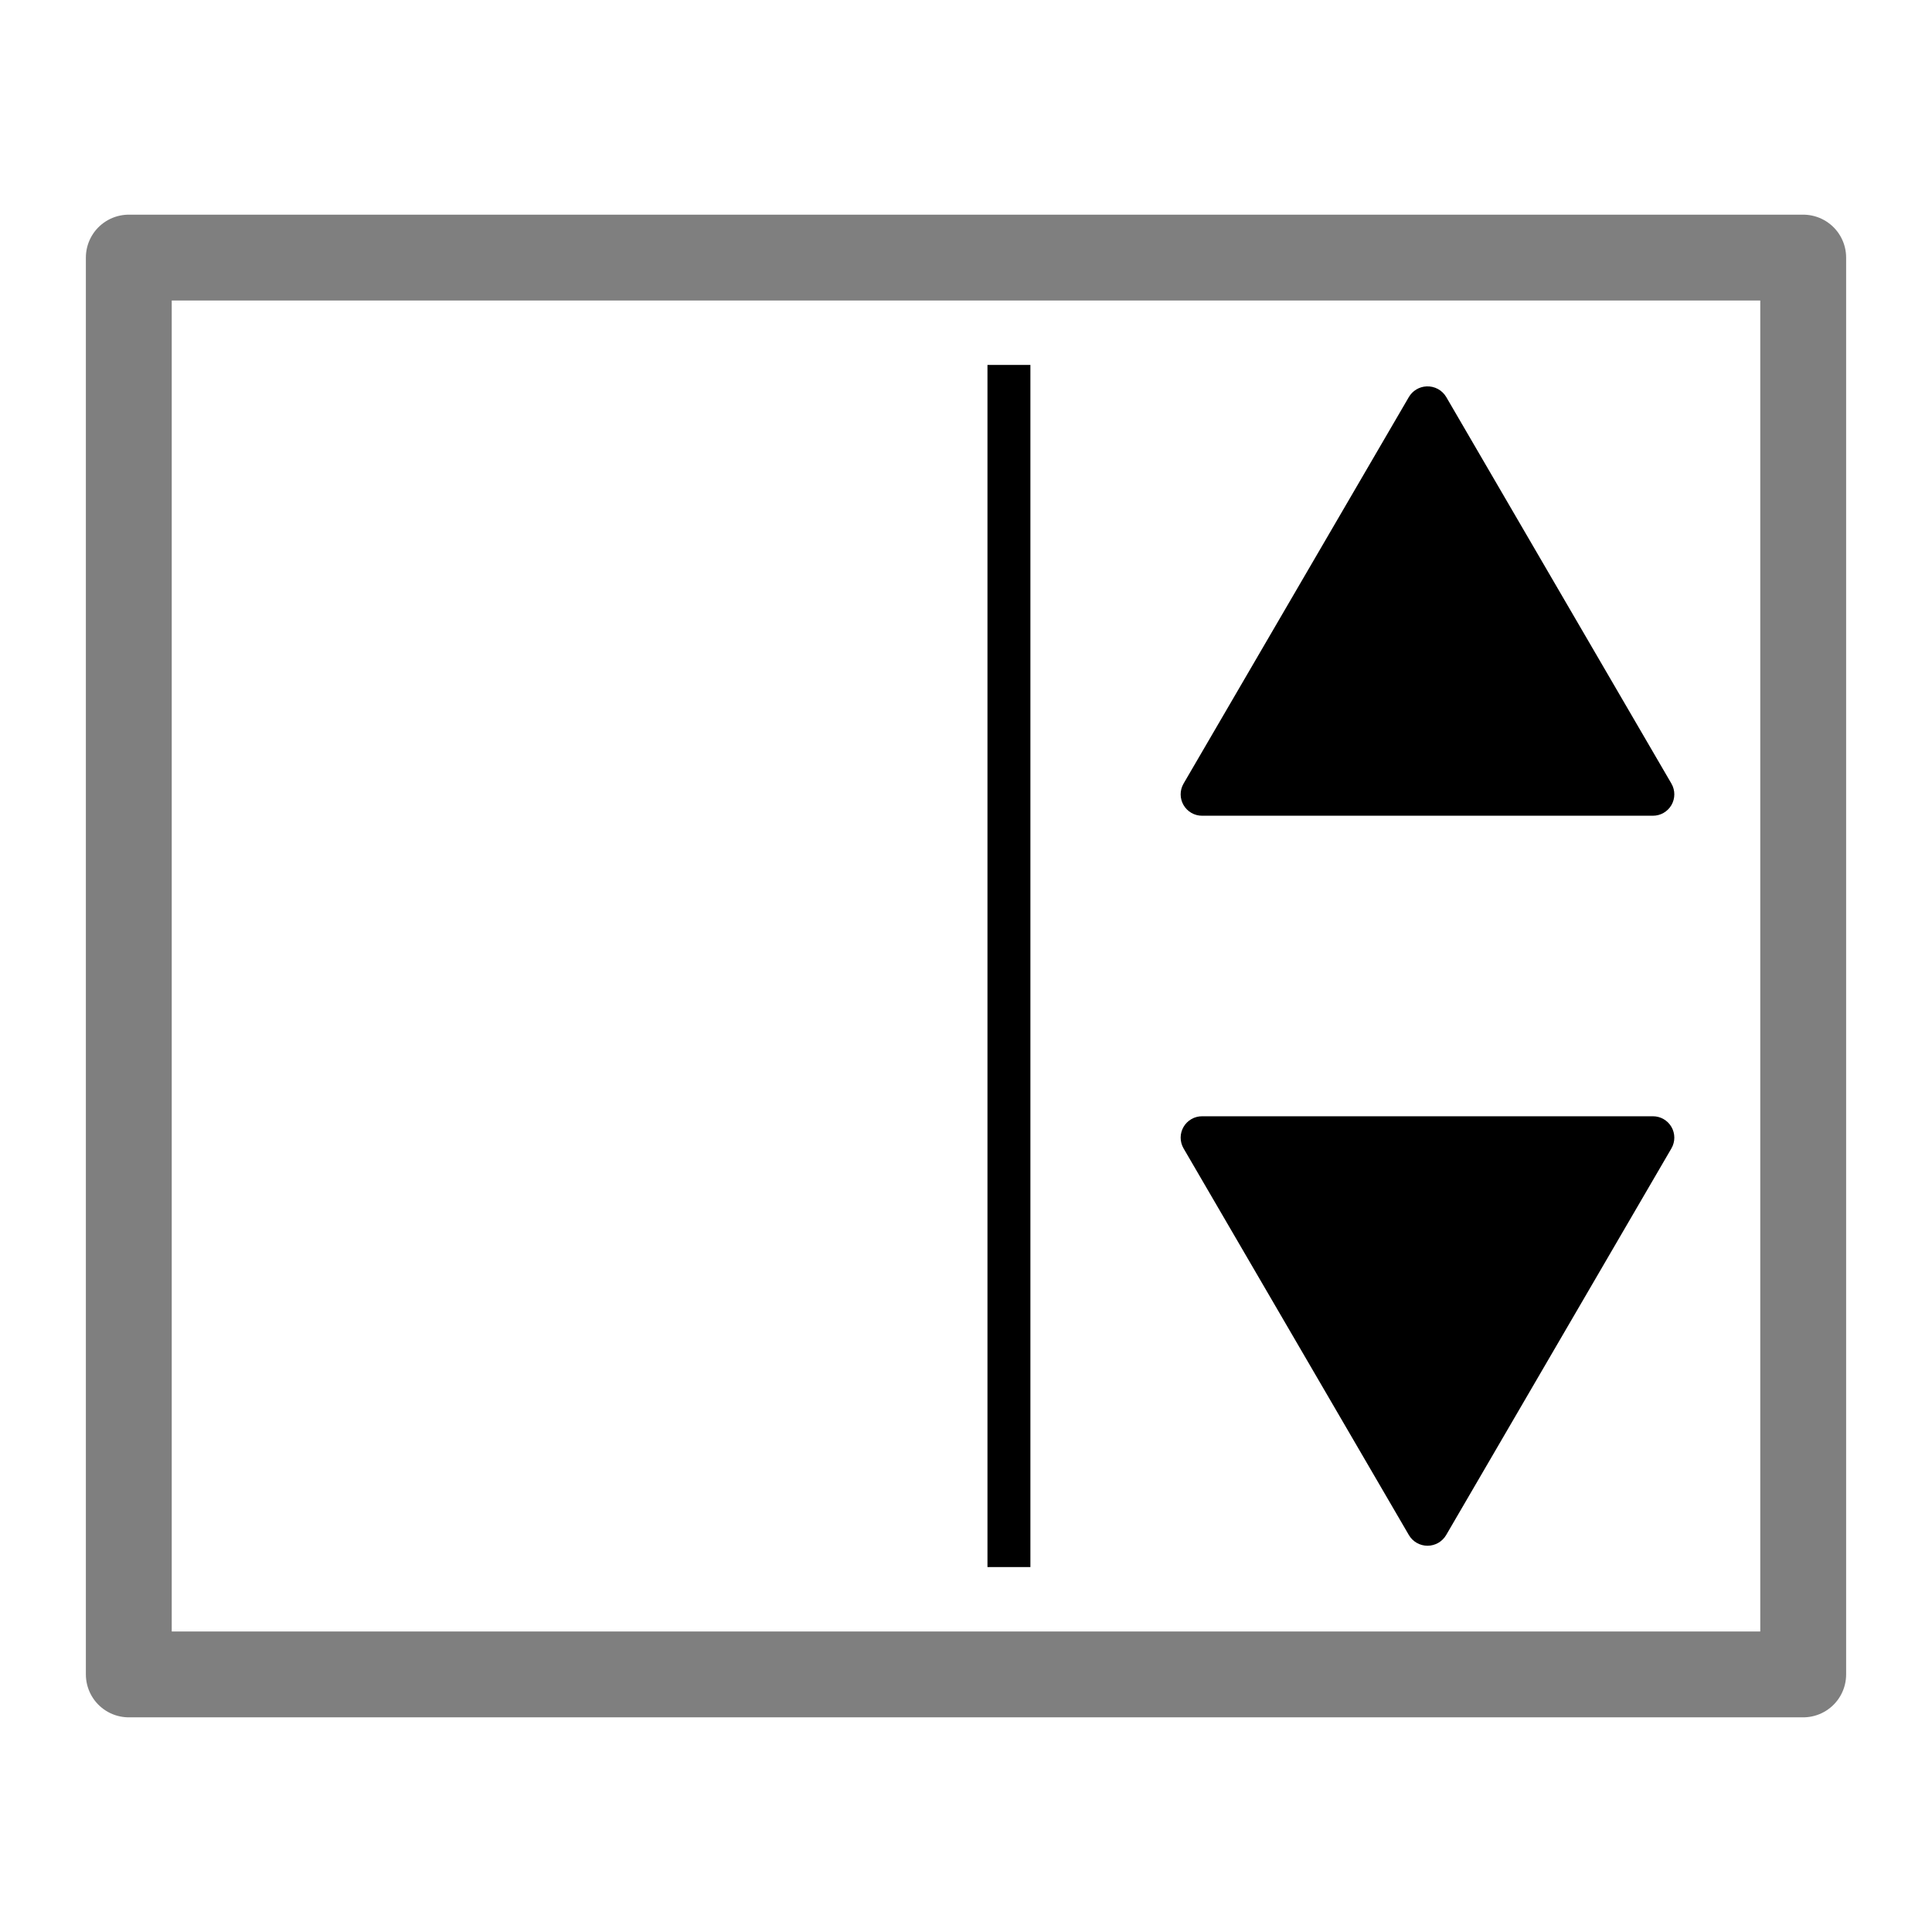
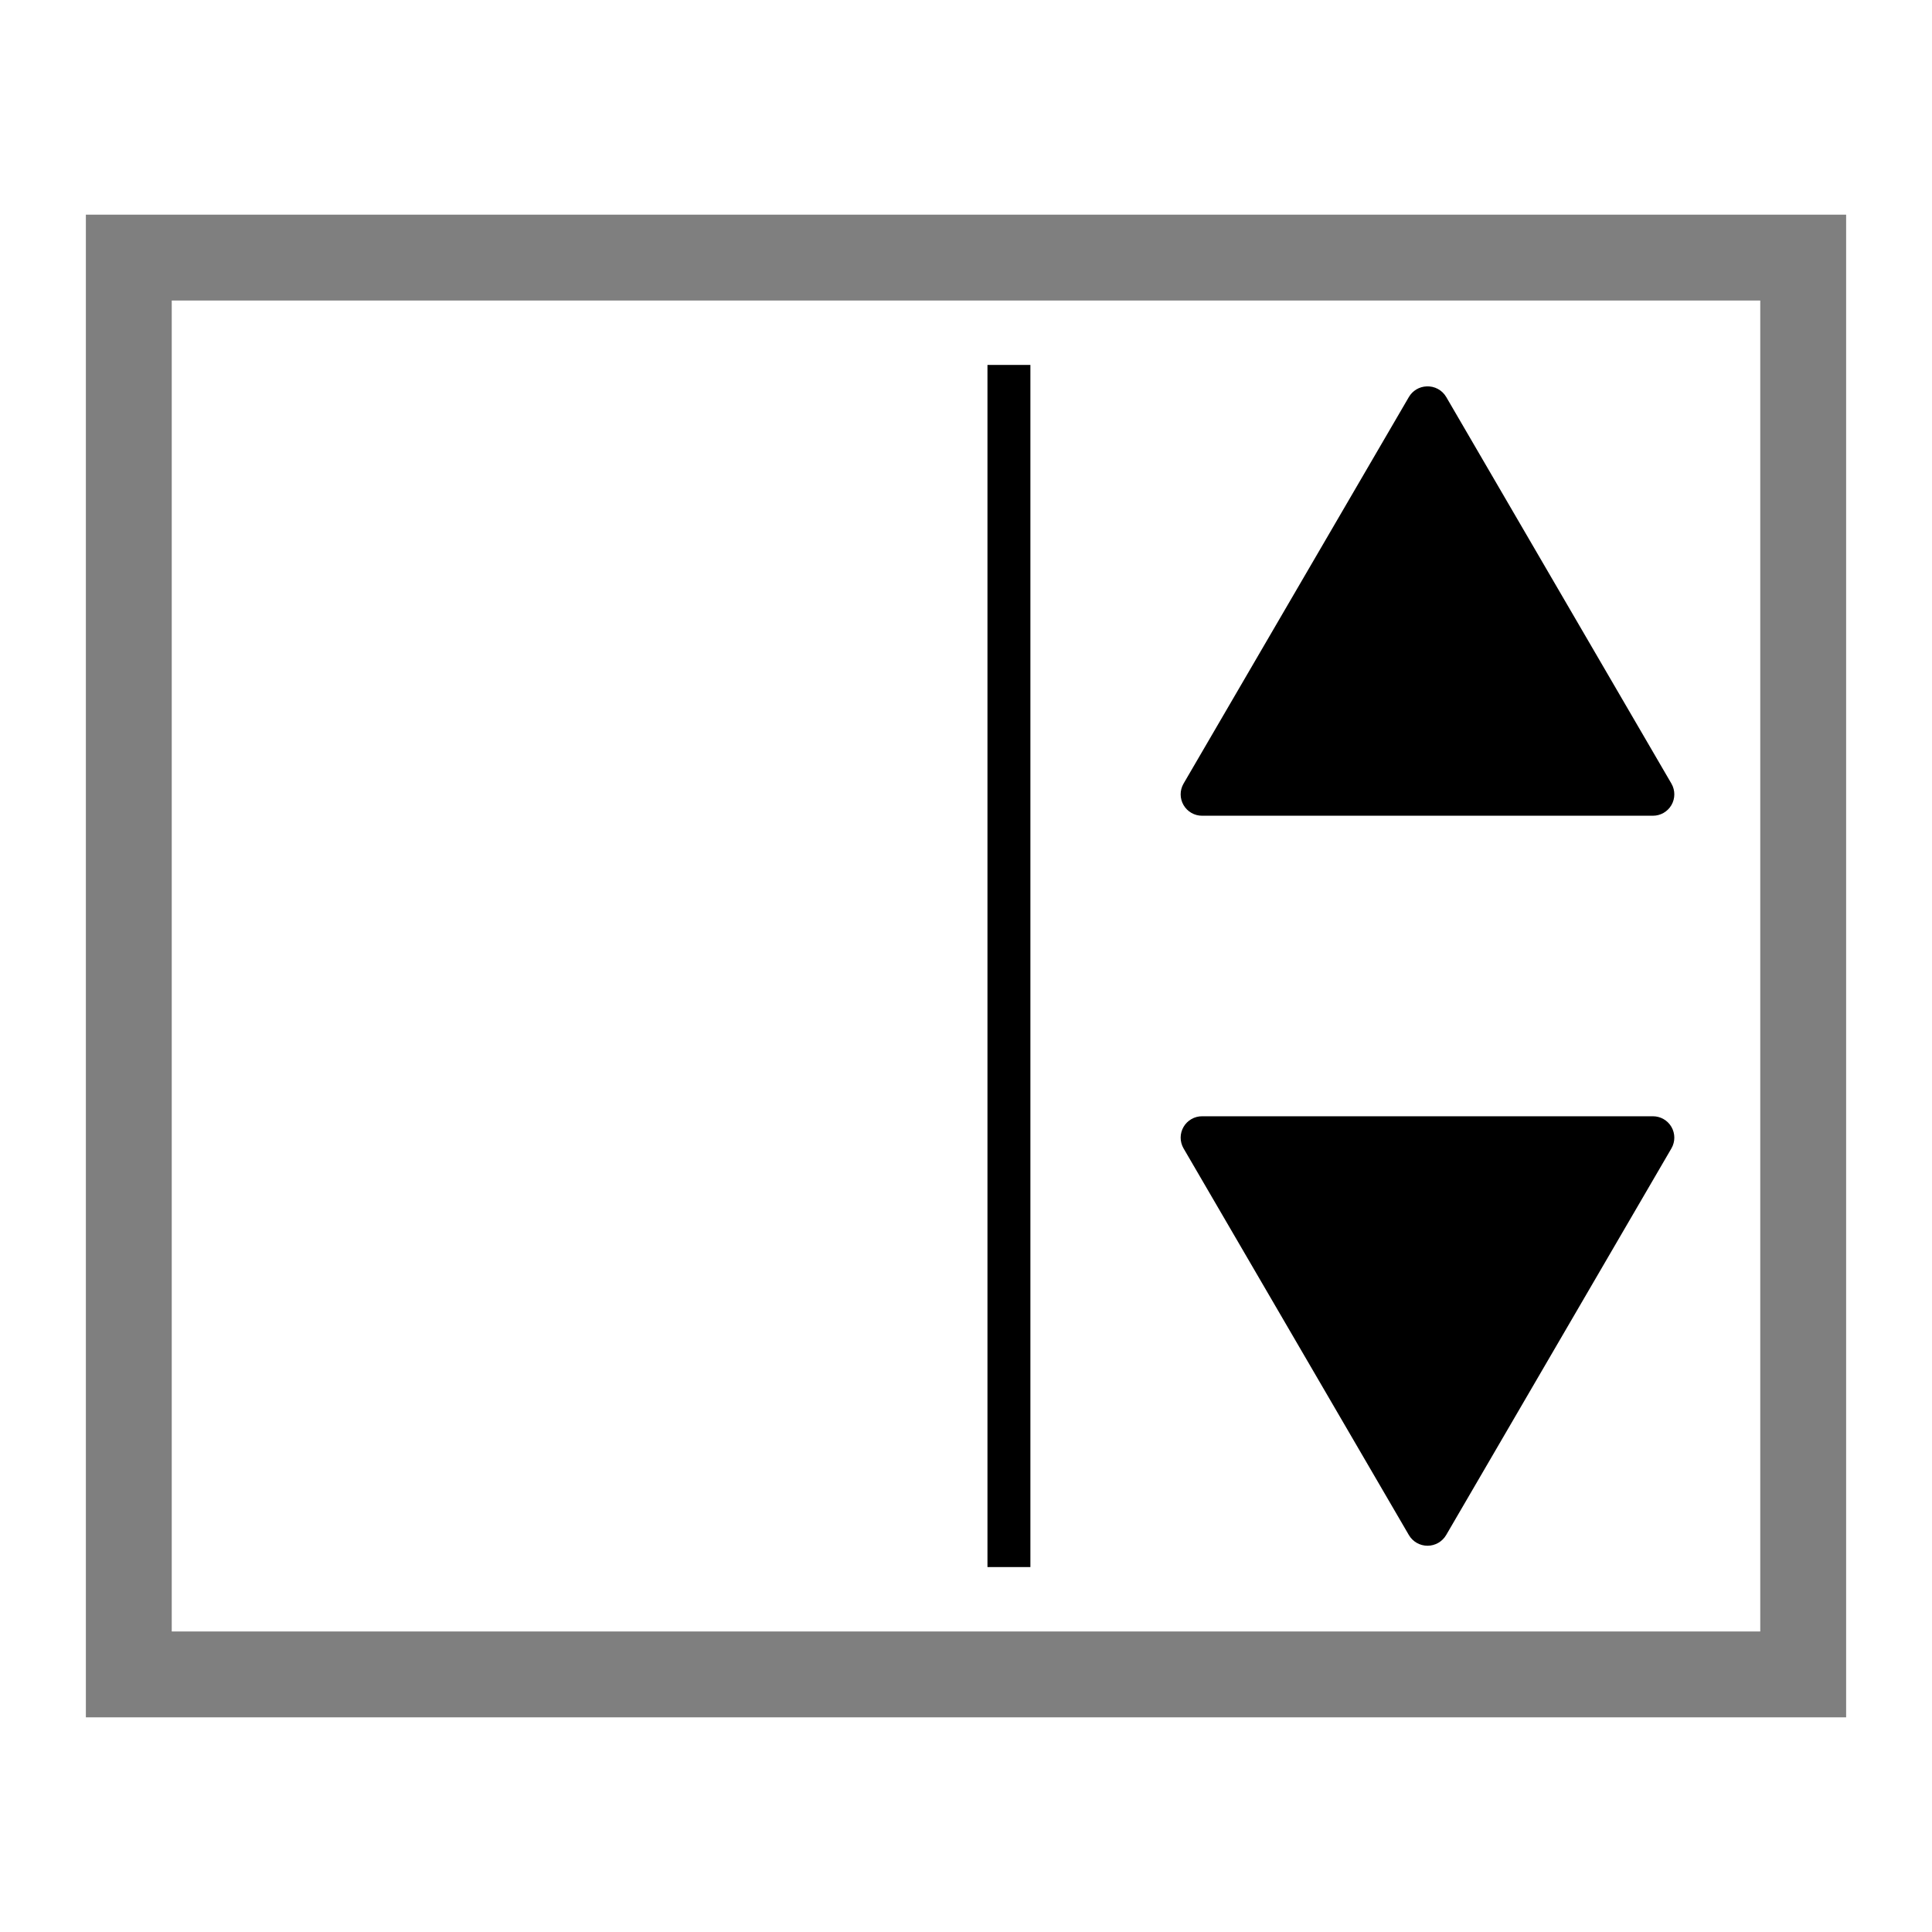
<svg xmlns="http://www.w3.org/2000/svg" width="45" height="45">
-   <path fill="none" stroke="#000" stroke-linejoin="round" stroke-opacity=".502" stroke-width="2" d="M3 6h39v33H3z" />
-   <path d="M33.225 9a.503.503 0 0 0-.41.248l-5.249 9.006a.498.498 0 0 0 .436.746h10.496a.498.498 0 0 0 .434-.746l-5.246-9.006A.504.504 0 0 0 33.225 9zM28.002 26a.498.498 0 0 0-.436.746l5.248 9.006a.503.503 0 0 0 .871 0l5.247-9.006a.498.498 0 0 0-.434-.746z" />
+   <path fill="none" stroke="#000" stroke-opacity=".5" stroke-width="2" d="M3 6h39v33H3z" />
+   <path d="M33.225 9a.5.5 0 0 0-.41.248l-5.249 9.006a.498.498 0 0 0 .436.746h10.496a.498.498 0 0 0 .434-.746l-5.246-9.006A.5.5 0 0 0 33.225 9m-5.223 17a.498.498 0 0 0-.436.746l5.248 9.006a.503.503 0 0 0 .871 0l5.247-9.006a.498.498 0 0 0-.434-.746z" />
  <path fill="none" stroke="#000" d="M23.5 8.5v28" />
</svg>
